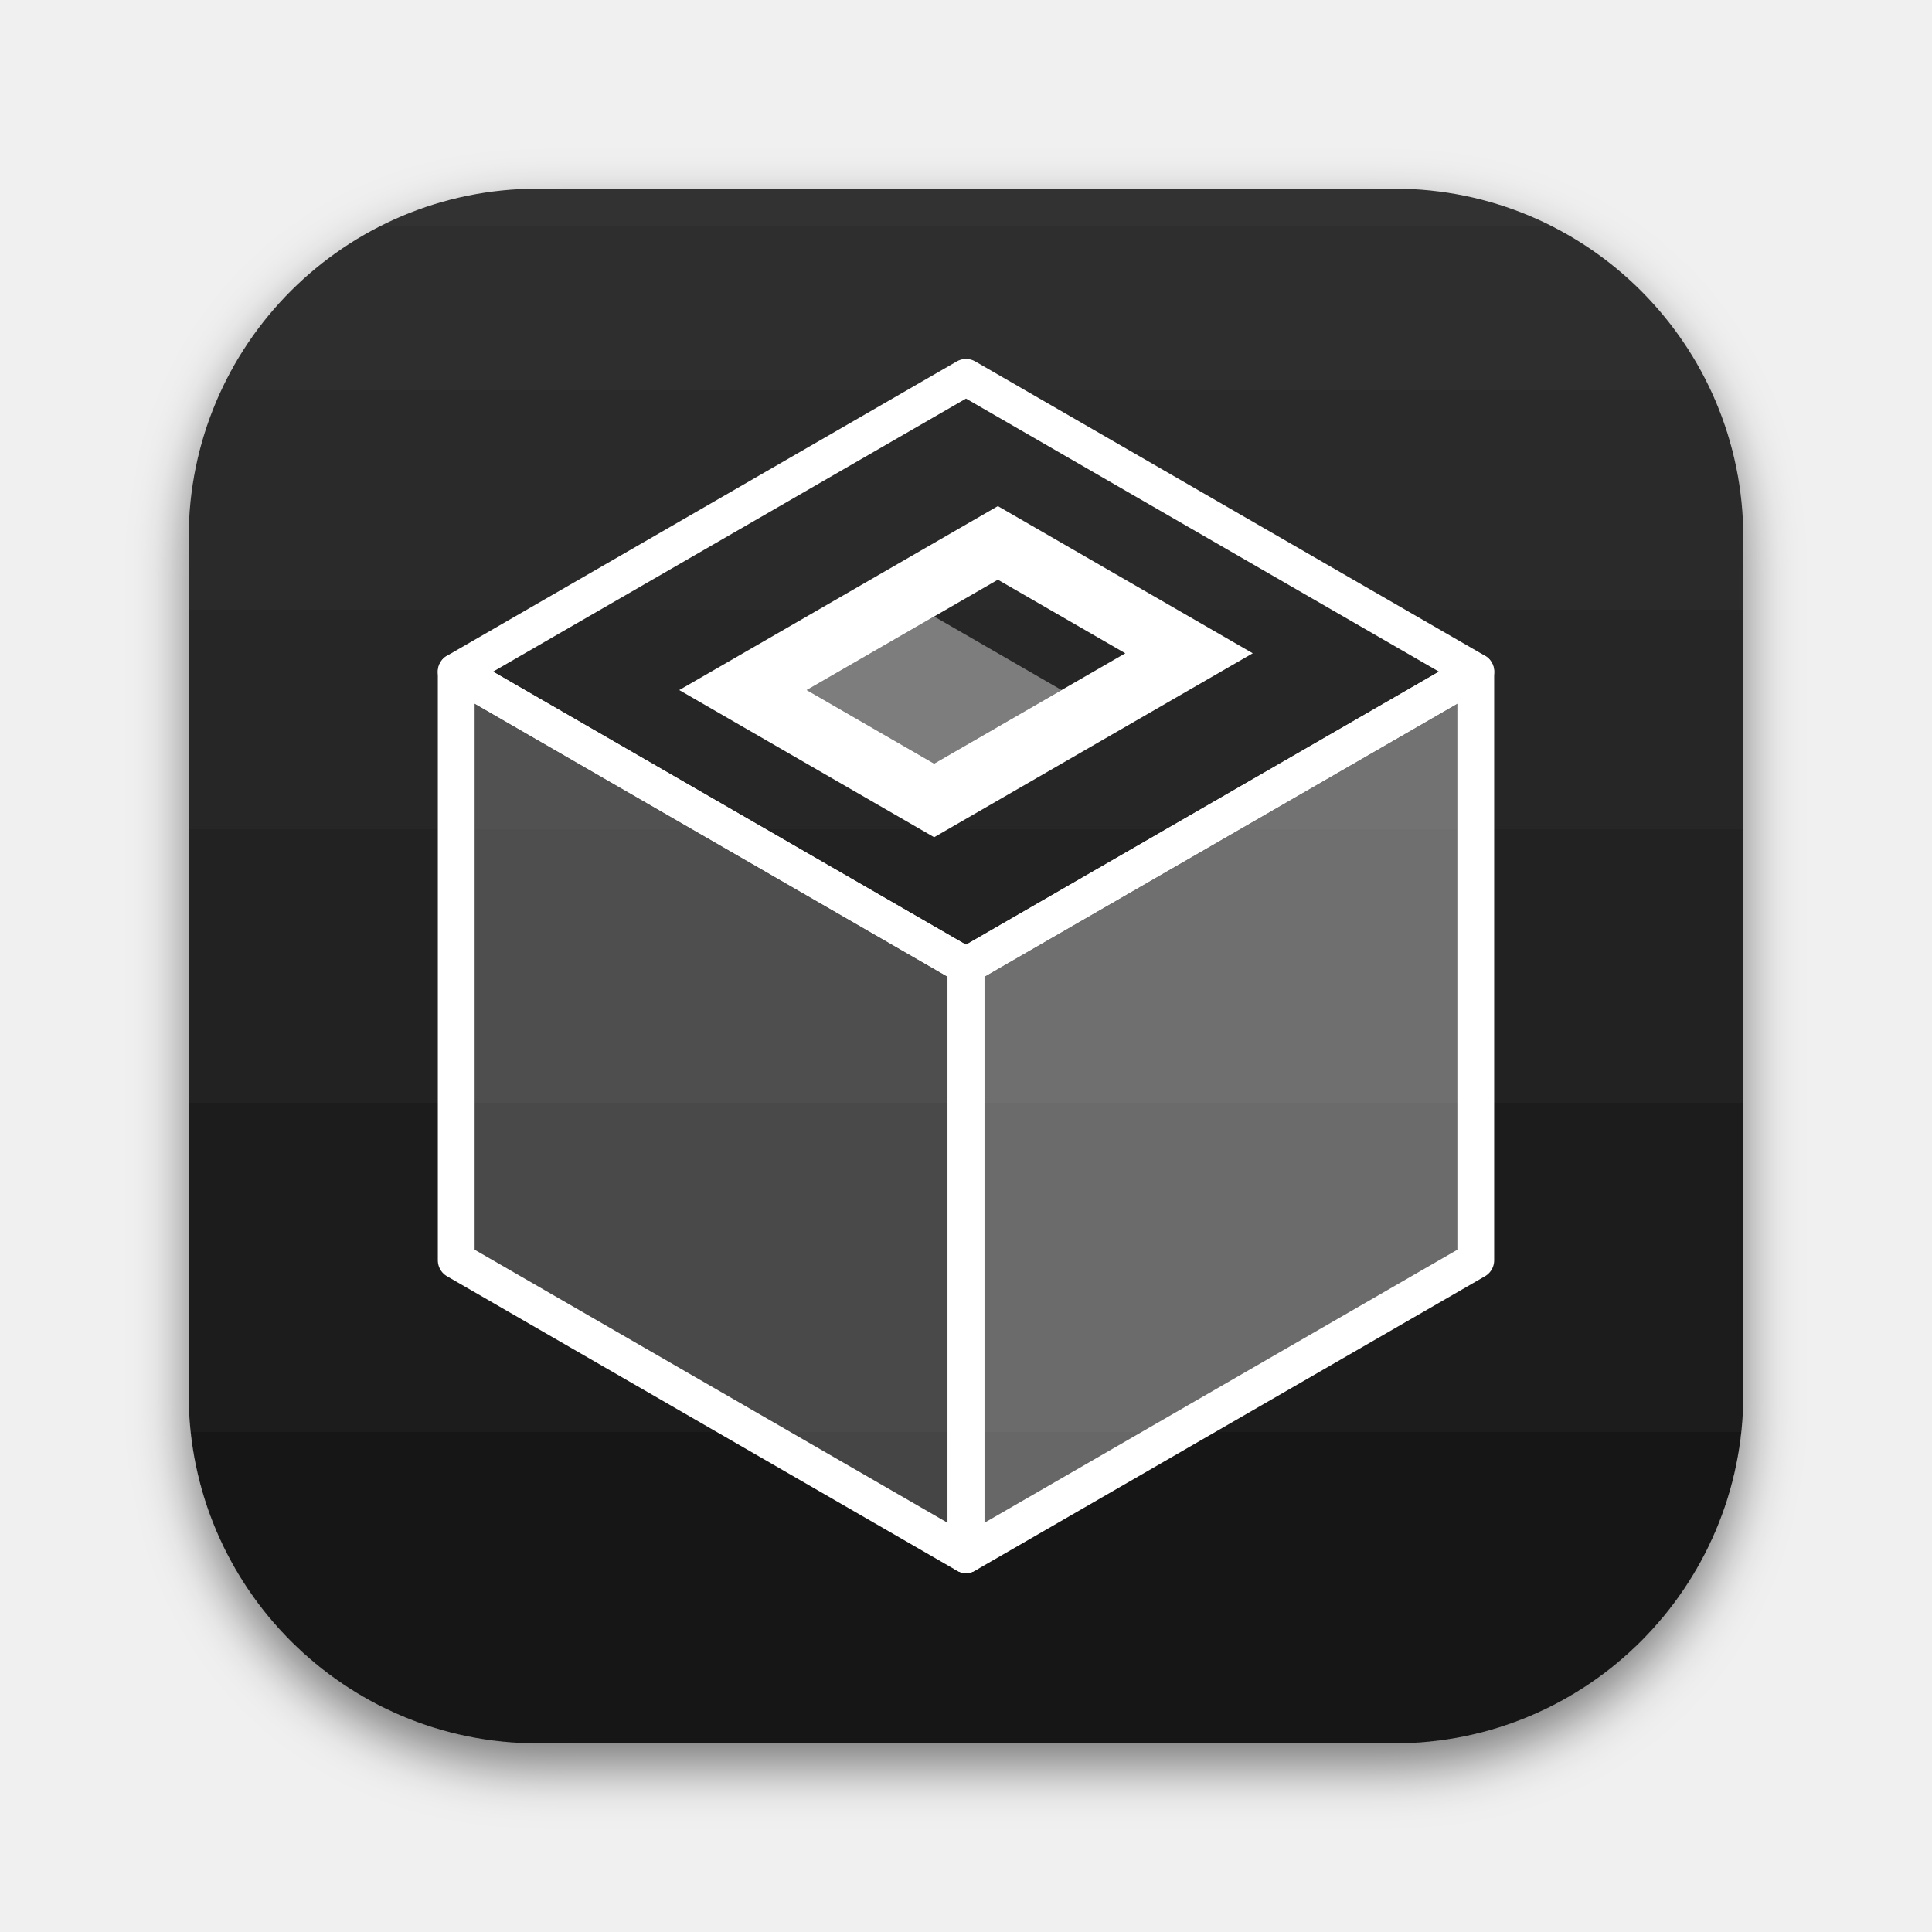
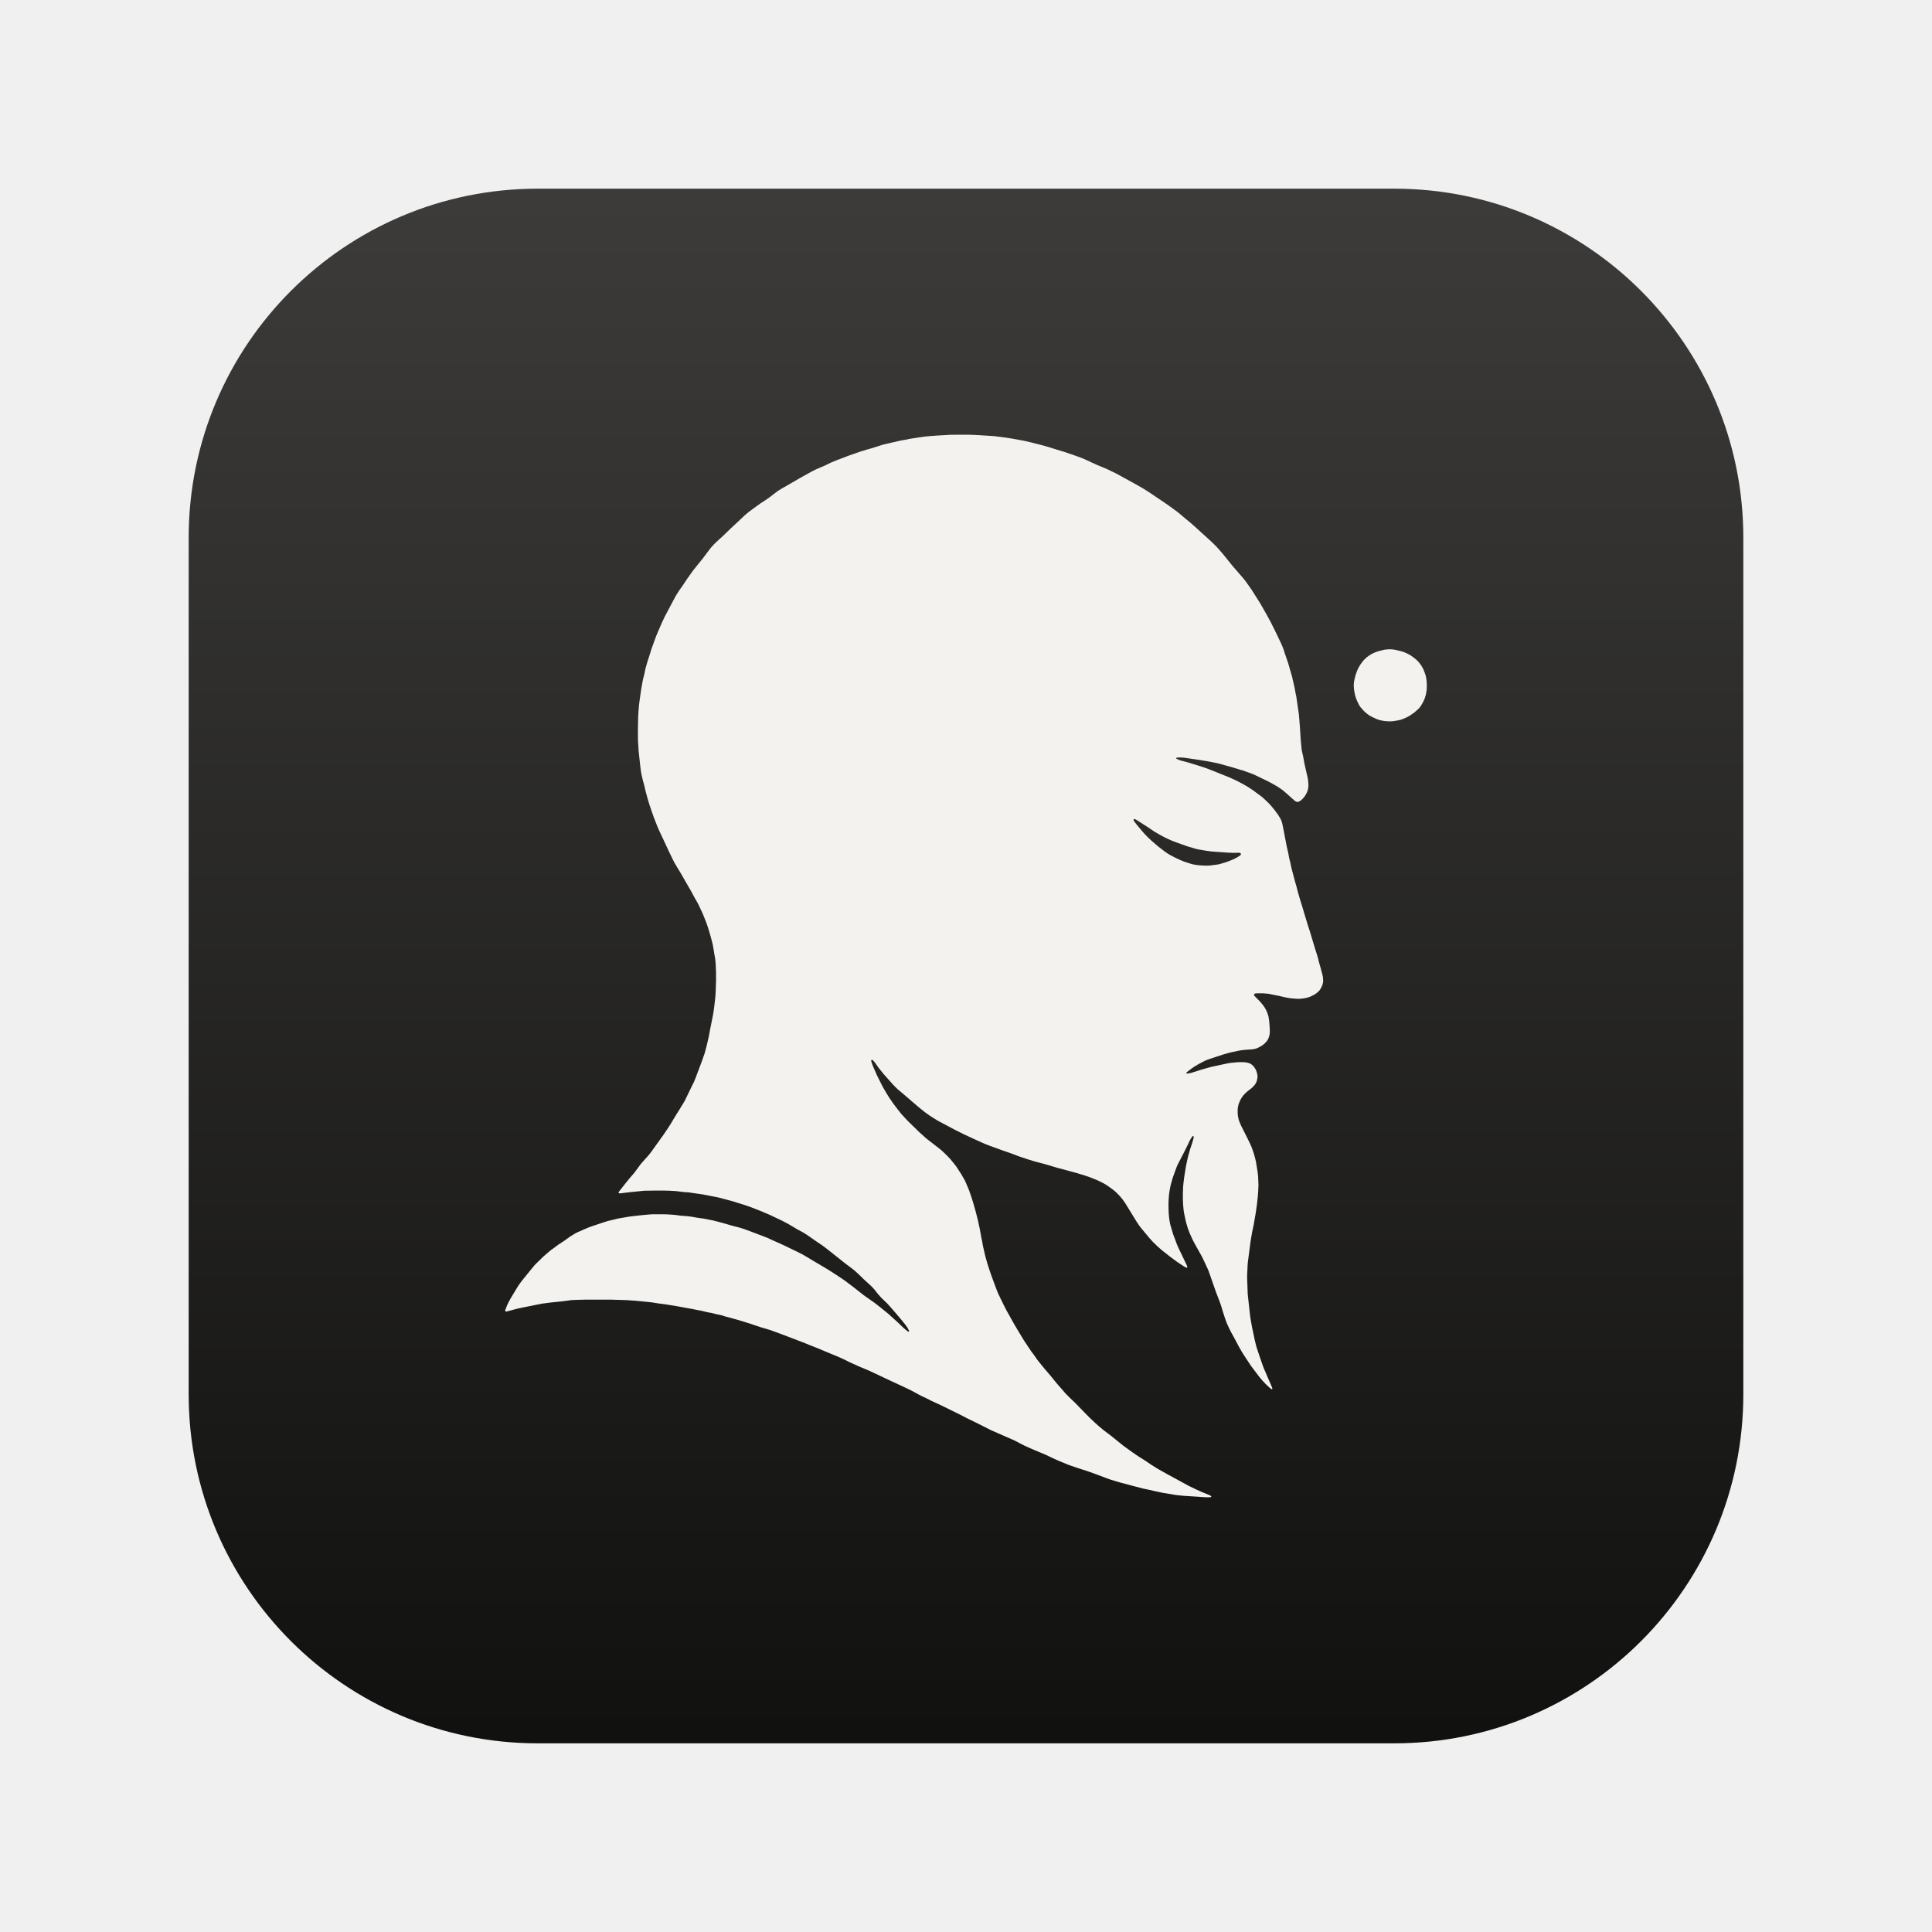
- <svg xmlns="http://www.w3.org/2000/svg" width="1024" height="1024" viewBox="0 0 1024 1024">
+ <svg xmlns="http://www.w3.org/2000/svg" viewBox="0 0 1024 1024">
  <defs>
-     <filter id="iconShadow" x="-50%" y="-50%" width="200%" height="200%">
-       <feDropShadow dx="0" dy="12" stdDeviation="14" flood-opacity="0.5" flood-color="#000000" />
-     </filter>
-     <linearGradient id="bgGradient" x1="0" y1="0" x2="0" y2="1">
-       <stop offset="0%" stop-color="#303030" />
-       <stop offset="100%" stop-color="#141414" />
+     <linearGradient id="bg" x1="0" y1="0" x2="0" y2="1">
+       <stop offset="0" stop-color="#3C3B39" />
+       <stop offset="1" stop-color="#111110" />
    </linearGradient>
  </defs>
-   <g transform="translate(100, 100)">
-     <rect x="0" y="0" width="824" height="824" rx="185" ry="185" fill="url(#bgGradient)" filter="url(#iconShadow)" />
-     <g transform="translate(412, 412) scale(6.5)">
-       <path d="M0 0 L-41.568 -24 L-41.568 24 L0 48 Z" fill="white" fill-opacity="0.2" stroke="white" stroke-width="3" stroke-linejoin="round" />
-       <path d="M0 0 L41.568 -24 L41.568 24 L0 48 Z" fill="white" fill-opacity="0.35" stroke="white" stroke-width="3" stroke-linejoin="round" />
-       <path d="M0 -48 L-41.568 -24 L0 0 L41.568 -24 Z" fill="none" stroke="white" stroke-width="3" stroke-linejoin="round" />
-       <g transform="matrix(0.866, 0.5, -0.866, 0.5, 0, -24) scale(0.75)">
-         <path fill-rule="evenodd" clip-rule="evenodd" d="M-16 -20 L16 -20 L16 20 L-16 20 Z M-8 -12 L-8 12 L8 12 L8 -12 Z" fill="white" />
-         <path d="M-8 -4 L8 -4 L8 12 L-8 12 Z" fill="white" fill-opacity="0.4" />
-       </g>
-     </g>
+   <rect x="100" y="100" width="824" height="824" rx="185" fill="url(#bg)" />
+   <g transform="translate(192.00 192.00) scale(6.4)">
+     <path fill="#F4F2EE" fill-rule="evenodd" d="M48.34 6.03L47.62 6.07L46.95 6.12L46.64 6.15L46.20 6.21L45.36 6.34L44.97 6.42L44.61 6.48L43.53 6.73L43.27 6.79L43.01 6.86L42.16 7.13L41.77 7.24L41.22 7.41L40.38 7.70L39.25 8.13L38.84 8.30L38.28 8.57L37.62 8.85L37.30 9.01L36.95 9.20L36.25 9.59L35.44 10.06L34.74 10.46L34.40 10.67L33.76 11.16L33.51 11.34L32.95 11.71L32.41 12.10L31.98 12.42L31.81 12.56L31.64 12.71L31.06 13.26L30.53 13.75L29.89 14.37L29.30 14.91L29.11 15.10L28.90 15.33L28.71 15.57L28.17 16.29L27.78 16.77L27.42 17.22L27.26 17.44L26.87 17.99L26.58 18.43L26.27 18.87L25.98 19.32L25.77 19.71L25.04 21.09L24.83 21.54L24.51 22.27L24.32 22.73L24.11 23.31L23.97 23.69L23.84 24.11L23.62 24.79L23.45 25.39L23.37 25.79L23.26 26.22L23.20 26.52L23.10 27.10L23.04 27.49L22.92 28.38L22.88 28.87L22.85 29.36L22.84 29.89L22.83 30.38L22.83 31.01L22.84 31.45L22.87 31.85L22.89 32.21L23.02 33.41L23.08 33.89L23.14 34.20L23.24 34.63L23.36 35.06L23.46 35.50L23.62 36.10L23.79 36.66L23.96 37.16L24.14 37.67L24.41 38.37L24.55 38.70L24.93 39.51L25.38 40.48L25.73 41.20L25.85 41.44L26.10 41.86L26.38 42.32L26.89 43.21L27.25 43.83L27.50 44.30L27.83 44.88L27.96 45.16L28.19 45.65L28.34 46.02L28.52 46.48L28.66 46.90L28.85 47.54L29.02 48.19L29.06 48.41L29.14 48.89L29.23 49.42L29.27 49.82L29.30 50.58L29.30 51.24L29.27 52.09L29.25 52.45L29.23 52.67L29.15 53.38L29.06 53.99L28.78 55.40L28.71 55.79L28.52 56.62L28.36 57.22L28.11 57.93L27.59 59.31L27.47 59.60L27.33 59.88L26.73 61.12L26.64 61.28L26.25 61.92L25.96 62.38L25.53 63.10L25.31 63.44L24.96 63.96L23.92 65.41L23.70 65.69L23.25 66.19L23.05 66.42L22.89 66.64L22.52 67.14L22.14 67.58L21.72 68.10L21.36 68.56L21.25 68.70L21.23 68.74L21.23 68.78L21.26 68.82L21.30 68.83L21.34 68.83L22.18 68.73L23.16 68.63L23.38 68.61L24.10 68.60L25.08 68.60L25.43 68.61L25.97 68.64L26.63 68.72L27.08 68.75L27.25 68.78L28.22 68.92L29.19 69.11L29.41 69.15L30.10 69.33L30.70 69.49L31.08 69.61L31.72 69.81L32.23 69.99L32.97 70.28L33.75 70.61L34.40 70.92L34.80 71.11L35.31 71.38L36.00 71.79L36.55 72.09L36.85 72.28L37.58 72.79L38.10 73.14L38.46 73.41L38.70 73.60L39.82 74.49L40.06 74.68L40.49 75.00L40.77 75.22L41.10 75.52L41.55 75.96L41.98 76.35L42.17 76.53L42.39 76.76L42.72 77.18L42.90 77.38L43.02 77.51L43.47 77.94L43.74 78.24L44.15 78.71L44.64 79.29L44.98 79.71L45.13 79.92L45.26 80.16L45.28 80.20L45.29 80.24L45.27 80.27L45.23 80.29L45.19 80.27L44.95 80.08L44.75 79.90L44.40 79.56L44.07 79.26L43.64 78.87L43.44 78.70L42.77 78.16L42.42 77.89L41.51 77.25L40.74 76.64L39.96 76.05L39.26 75.58L38.54 75.12L37.39 74.44L36.59 73.96L36.31 73.81L35.95 73.63L34.83 73.09L33.89 72.67L33.57 72.52L33.11 72.34L31.78 71.84L31.61 71.78L31.23 71.66L30.79 71.55L29.81 71.27L29.20 71.11L29.03 71.07L28.33 70.93L27.71 70.84L27.32 70.77L27.10 70.74L26.83 70.71L26.39 70.68L25.86 70.61L25.28 70.57L24.96 70.56L24.52 70.56L24.03 70.56L23.76 70.58L23.10 70.64L22.30 70.73L22.08 70.76L21.15 70.92L20.72 71.03L20.33 71.12L19.74 71.31L19.15 71.51L18.77 71.64L18.40 71.80L17.87 72.03L17.71 72.11L17.55 72.20L17.21 72.41L16.74 72.75L16.22 73.09L15.90 73.33L15.61 73.54L15.30 73.80L14.97 74.09L14.52 74.53L14.27 74.78L13.90 75.23L13.34 75.92L13.09 76.24L12.89 76.53L12.31 77.49L12.16 77.76L12.06 77.96L11.97 78.16L11.86 78.45L11.84 78.49L11.84 78.54L11.85 78.58L11.88 78.61L11.93 78.62L12.88 78.37L13.40 78.26L14.01 78.14L14.54 78.03L14.84 77.97L15.59 77.87L16.57 77.77L17.32 77.67L17.50 77.66L17.72 77.65L18.52 77.63L19.82 77.63L20.58 77.63L21.87 77.67L22.31 77.70L22.62 77.72L23.65 77.82L24.00 77.86L24.57 77.95L25.24 78.04L25.98 78.16L26.42 78.24L26.91 78.33L27.26 78.39L27.65 78.47L28.13 78.56L28.57 78.67L28.96 78.74L29.31 78.83L29.74 78.92L30.12 79.04L30.94 79.26L31.54 79.44L32.18 79.64L32.98 79.91L33.79 80.15L33.96 80.21L35.30 80.71L36.63 81.22L37.04 81.39L37.58 81.60L38.49 81.98L39.48 82.39L39.92 82.59L40.36 82.81L40.60 82.92L41.18 83.18L41.92 83.49L42.44 83.73L42.84 83.92L43.73 84.34L44.42 84.66L45.15 85.00L45.51 85.18L46.29 85.60L46.66 85.77L47.13 86.01L47.74 86.29L48.22 86.52L49.54 87.17L50.10 87.46L50.94 87.87L52.09 88.45L53.85 89.22L54.05 89.31L54.52 89.56L54.88 89.74L55.21 89.89L55.58 90.05L56.65 90.50L57.21 90.77L57.70 90.99L58.15 91.17L58.48 91.31L58.94 91.47L59.54 91.67L59.92 91.79L60.30 91.92L60.88 92.13L61.59 92.40L62.01 92.55L62.78 92.78L63.99 93.10L64.68 93.28L65.12 93.37L65.55 93.47L66.25 93.62L67.39 93.81L67.75 93.85L68.06 93.88L69.17 93.95L69.70 93.99L70.02 94.00L70.24 93.99L70.28 93.98L70.32 93.96L70.31 93.92L70.28 93.89L70.21 93.84L70.09 93.79L69.55 93.57L69.06 93.35L68.46 93.06L66.66 92.08L66.00 91.71L65.73 91.55L65.35 91.31L64.91 91.01L64.23 90.58L63.75 90.25L63.32 89.94L63.03 89.73L61.99 88.89L61.42 88.46L61.01 88.12L60.74 87.88L60.22 87.39L59.66 86.82L59.10 86.24L58.62 85.78L58.43 85.59L58.24 85.40L57.95 85.06L57.51 84.56L57.09 84.04L56.42 83.25L56.03 82.77L55.87 82.56L55.64 82.23L55.40 81.91L54.98 81.28L54.78 80.98L54.25 80.10L54.00 79.68L53.37 78.55L53.20 78.23L52.81 77.43L52.64 77.07L52.48 76.66L52.12 75.69L51.96 75.23L51.85 74.89L51.76 74.60L51.60 74.04L51.41 73.21L51.34 72.82L51.25 72.38L51.14 71.77L50.98 71.03L50.79 70.29L50.61 69.65L50.45 69.14L50.26 68.59L50.00 67.97L49.91 67.77L49.82 67.61L49.60 67.23L49.21 66.63L49.05 66.42L48.85 66.17L48.71 66.00L48.56 65.84L48.18 65.46L47.95 65.25L47.74 65.08L46.72 64.29L46.52 64.11L46.12 63.75L45.29 62.94L45.10 62.75L44.65 62.26L44.37 61.91L43.99 61.41L43.64 60.90L43.38 60.48L43.16 60.10L43.03 59.86L42.63 59.06L42.31 58.33L42.23 58.12L42.16 57.91L42.15 57.87L42.15 57.82L42.17 57.78L42.21 57.77L42.25 57.78L42.32 57.84L42.41 57.94L42.49 58.04L42.67 58.30L42.80 58.48L43.19 58.96L43.99 59.86L44.18 60.05L44.38 60.24L44.55 60.38L45.02 60.78L45.97 61.60L46.35 61.91L46.63 62.13L46.99 62.39L47.56 62.75L47.79 62.88L49.13 63.59L49.77 63.91L50.54 64.27L51.31 64.62L51.59 64.74L51.97 64.89L53.02 65.27L53.77 65.53L54.40 65.77L55.12 66.01L55.67 66.18L56.58 66.42L57.52 66.70L59.15 67.14L59.84 67.35L60.30 67.51L60.75 67.69L60.96 67.78L61.20 67.90L61.40 68.00L61.59 68.11L61.81 68.26L62.10 68.47L62.28 68.61L62.41 68.72L62.66 68.97L62.81 69.14L62.93 69.28L63.06 69.46L63.21 69.68L64.12 71.16L64.32 71.46L64.45 71.64L64.65 71.88L65.19 72.53L65.49 72.86L65.84 73.20L66.11 73.44L66.31 73.61L66.91 74.08L67.41 74.45L67.67 74.63L68.04 74.87L68.23 74.98L68.28 74.99L68.32 74.97L68.32 74.92L68.32 74.88L68.31 74.84L68.23 74.67L67.56 73.27L67.47 73.06L67.27 72.52L67.16 72.23L66.93 71.46L66.89 71.28L66.85 71.06L66.81 70.75L66.79 70.49L66.78 70.27L66.77 70.00L66.77 69.60L66.78 69.37L66.81 68.97L66.84 68.71L66.90 68.40L66.95 68.14L67.06 67.75L67.12 67.54L67.27 67.12L67.44 66.66L67.51 66.49L67.61 66.29L67.98 65.58L68.38 64.78L68.51 64.50L68.57 64.38L68.64 64.27L68.74 64.12L68.77 64.09L68.81 64.08L68.85 64.11L68.86 64.16L68.85 64.20L68.83 64.33L68.79 64.46L68.73 64.67L68.60 65.05L68.51 65.35L68.39 65.78L68.33 66.04L68.21 66.61L68.07 67.49L68.01 67.98L67.98 68.29L67.96 68.87L67.96 69.31L67.98 69.76L68.01 70.11L68.06 70.47L68.18 71.03L68.22 71.21L68.37 71.72L68.43 71.89L68.53 72.14L68.75 72.63L68.93 72.98L69.39 73.80L69.56 74.11L69.75 74.51L70.07 75.20L70.25 75.71L70.69 76.97L71.04 77.88L71.14 78.18L71.28 78.65L71.46 79.20L71.58 79.54L71.69 79.78L71.78 79.98L71.94 80.30L72.22 80.81L72.62 81.56L72.82 81.91L72.98 82.17L73.30 82.66L73.62 83.14L73.81 83.39L74.24 83.96L74.41 84.17L74.58 84.37L74.83 84.63L75.05 84.84L75.26 85.02L75.30 85.04L75.34 85.05L75.37 85.02L75.37 84.98L75.36 84.94L75.24 84.65L74.99 84.08L74.62 83.21L74.43 82.67L74.06 81.57L73.92 81.01L73.69 79.91L73.57 79.26L73.52 78.90L73.37 77.53L73.33 77.17L73.32 76.86L73.29 76.06L73.28 75.75L73.29 75.44L73.32 74.81L73.34 74.55L73.57 72.78L73.69 72.07L73.82 71.46L73.98 70.54L74.02 70.28L74.10 69.70L74.17 69.04L74.20 68.64L74.22 68.14L74.21 67.83L74.20 67.61L74.19 67.39L74.14 66.99L74.01 66.20L73.95 65.94L73.83 65.51L73.67 65.05L73.51 64.68L73.27 64.19L72.81 63.28L72.70 63.04L72.65 62.91L72.59 62.75L72.54 62.53L72.51 62.35L72.50 62.18L72.50 62.00L72.50 61.86L72.52 61.69L72.55 61.56L72.58 61.43L72.65 61.26L72.72 61.10L72.81 60.94L72.93 60.76L73.02 60.66L73.11 60.56L73.31 60.38L73.69 60.08L73.82 59.95L73.93 59.82L73.98 59.74L74.02 59.66L74.06 59.58L74.10 59.46L74.12 59.33L74.14 59.24L74.14 59.15L74.14 59.06L74.12 58.97L74.09 58.84L74.05 58.72L74.02 58.63L73.96 58.52L73.91 58.44L73.83 58.33L73.78 58.27L73.68 58.18L73.61 58.13L73.53 58.08L73.45 58.05L73.28 58.00L73.06 57.97L72.74 57.96L72.48 57.97L72.25 57.99L71.86 58.03L71.59 58.08L70.33 58.35L70.11 58.41L69.47 58.59L69.17 58.69L68.58 58.87L68.44 58.89L68.31 58.91L68.27 58.90L68.25 58.87L68.26 58.83L68.28 58.80L68.46 58.66L68.67 58.50L68.93 58.32L69.20 58.16L69.59 57.95L69.79 57.85L70.00 57.76L70.20 57.69L71.26 57.34L71.78 57.19L71.95 57.15L72.56 57.02L72.78 56.98L73.14 56.94L73.71 56.90L73.85 56.88L73.97 56.85L74.10 56.81L74.22 56.75L74.34 56.69L74.46 56.62L74.57 56.55L74.67 56.47L74.77 56.38L74.83 56.31L74.89 56.25L74.97 56.14L75.05 55.98L75.11 55.81L75.13 55.73L75.15 55.60L75.16 55.46L75.16 55.33L75.14 54.93L75.10 54.49L75.07 54.31L75.05 54.18L75.00 54.01L74.92 53.80L74.85 53.64L74.76 53.48L74.61 53.26L74.44 53.05L74.23 52.82L73.98 52.57L73.89 52.47L73.86 52.43L73.85 52.39L73.86 52.35L73.88 52.31L73.92 52.29L73.96 52.28L74.09 52.26L74.27 52.26L74.58 52.26L74.94 52.29L75.11 52.31L75.29 52.35L75.59 52.41L75.94 52.48L76.51 52.61L76.86 52.67L77.17 52.70L77.48 52.72L77.75 52.71L77.97 52.68L78.19 52.64L78.36 52.59L78.53 52.53L78.69 52.45L78.85 52.37L79.00 52.27L79.10 52.19L79.20 52.10L79.29 52.00L79.36 51.89L79.45 51.73L79.50 51.61L79.54 51.48L79.57 51.35L79.58 51.22L79.57 51.09L79.56 50.91L79.53 50.78L79.50 50.65L79.36 50.13L79.25 49.75L79.13 49.27L78.88 48.47L78.48 47.14L78.34 46.72L78.08 45.86L77.99 45.57L77.89 45.22L77.64 44.41L77.48 43.86L77.37 43.42L77.27 43.08L77.11 42.48L76.94 41.83L76.86 41.44L76.77 41.09L76.69 40.66L76.56 40.09L76.39 39.21L76.25 38.47L76.18 38.16L76.14 38.04L76.08 37.87L75.99 37.72L75.88 37.53L75.59 37.13L75.39 36.88L75.28 36.75L75.04 36.49L74.65 36.12L74.48 35.97L74.30 35.84L73.80 35.47L73.35 35.17L72.97 34.95L72.42 34.66L71.81 34.38L70.44 33.83L69.90 33.62L69.39 33.45L68.28 33.11L67.77 32.98L67.64 32.93L67.48 32.86L67.44 32.84L67.41 32.81L67.41 32.78L67.44 32.75L67.49 32.74L67.71 32.73L67.98 32.74L68.20 32.77L68.82 32.86L69.30 32.93L70.14 33.07L70.84 33.21L71.10 33.28L72.17 33.58L72.72 33.75L72.94 33.81L73.44 33.99L73.65 34.07L73.86 34.15L74.54 34.48L74.94 34.67L75.30 34.86L75.69 35.08L75.99 35.27L76.28 35.48L76.58 35.74L76.98 36.10L77.21 36.30L77.32 36.38L77.40 36.40L77.48 36.41L77.56 36.39L77.63 36.35L77.74 36.28L77.84 36.19L77.96 36.06L78.07 35.92L78.14 35.80L78.20 35.69L78.26 35.56L78.30 35.44L78.33 35.31L78.35 35.18L78.36 35.04L78.34 34.73L78.31 34.51L78.28 34.34L78.03 33.25L77.92 32.64L77.82 32.20L77.79 32.02L77.77 31.80L77.72 31.27L77.65 30.16L77.57 29.18L77.39 27.94L77.36 27.72L77.28 27.33L77.20 26.89L77.04 26.20L77.00 26.02L76.85 25.51L76.69 24.95L76.49 24.36L76.40 24.11L76.31 23.81L76.23 23.60L76.14 23.39L76.05 23.19L75.61 22.27L75.23 21.51L74.93 20.96L74.38 19.99L73.64 18.82L73.18 18.17L72.96 17.89L72.11 16.91L71.27 15.87L70.77 15.30L70.49 15.02L70.16 14.71L69.60 14.20L69.17 13.81L68.94 13.60L68.54 13.25L68.16 12.94L67.75 12.59L67.54 12.42L67.22 12.18L66.68 11.79L65.94 11.29L65.20 10.79L64.71 10.48L64.05 10.10L62.65 9.33L62.29 9.14L62.01 9.01L61.73 8.87L60.87 8.51L60.34 8.27L59.93 8.08L59.61 7.94L59.15 7.77L58.13 7.42L57.79 7.32L57.50 7.23L56.86 7.03L56.26 6.86L55.39 6.64L54.74 6.49L54.34 6.42L53.86 6.33L53.29 6.24L52.58 6.15L52.36 6.12L51.11 6.04L50.53 6.01L50.13 6.00L49.38 6.00L48.66 6.01ZM84.78 23.79L84.64 23.81L84.51 23.84L84.08 23.95L83.87 24.03L83.63 24.14L83.51 24.21L83.40 24.28L83.18 24.44L82.99 24.62L82.84 24.79L82.66 25.04L82.52 25.27L82.46 25.39L82.39 25.55L82.33 25.72L82.28 25.84L82.18 26.23L82.13 26.49L82.12 26.63L82.11 26.76L82.12 26.89L82.13 27.07L82.15 27.20L82.18 27.38L82.23 27.60L82.28 27.77L82.36 27.98L82.49 28.26L82.55 28.38L82.62 28.49L82.70 28.60L82.79 28.70L82.97 28.90L83.07 28.99L83.20 29.10L83.42 29.26L83.54 29.32L83.66 29.39L84.06 29.57L84.19 29.61L84.32 29.65L84.58 29.70L84.71 29.72L84.84 29.73L85.16 29.74L85.33 29.73L85.47 29.71L85.82 29.65L86.03 29.60L86.16 29.55L86.36 29.47L86.61 29.35L86.76 29.26L86.91 29.16L87.16 28.98L87.43 28.74L87.52 28.65L87.61 28.55L87.73 28.36L87.88 28.09L87.99 27.84L88.04 27.67L88.08 27.55L88.13 27.28L88.15 27.11L88.16 26.97L88.16 26.66L88.14 26.35L88.10 26.09L88.07 25.95L88.03 25.83L87.92 25.53L87.87 25.41L87.78 25.25L87.72 25.14L87.64 25.03L87.48 24.82L87.29 24.63L87.08 24.46L86.83 24.28L86.59 24.15L86.35 24.04L86.10 23.95L85.62 23.83L85.40 23.79L85.27 23.78L85.09 23.77L84.91 23.78ZM63.90 37.84L63.95 37.83L63.99 37.83L64.15 37.92L64.63 38.23L65.01 38.47L65.60 38.87L66.10 39.16L66.54 39.39L66.78 39.50L67.02 39.61L67.44 39.77L68.36 40.10L68.88 40.25L69.05 40.30L69.22 40.34L69.92 40.46L70.15 40.49L70.37 40.52L71.66 40.61L72.15 40.63L72.59 40.62L72.68 40.63L72.72 40.65L72.75 40.68L72.77 40.72L72.76 40.77L72.74 40.81L72.71 40.84L72.60 40.91L72.41 41.03L72.22 41.13L72.01 41.22L71.68 41.35L71.51 41.41L71.00 41.56L70.87 41.59L70.65 41.62L70.25 41.67L69.98 41.69L69.63 41.68L69.31 41.66L69.00 41.62L68.83 41.59L68.66 41.55L68.11 41.37L67.78 41.24L67.41 41.07L67.09 40.91L66.82 40.76L66.63 40.64L66.45 40.51L65.95 40.13L65.68 39.90L65.38 39.64L65.05 39.33L64.77 39.04L64.51 38.74L64.11 38.26L63.92 38.01L63.90 37.98L63.88 37.93L63.88 37.89Z" />
  </g>
</svg>
